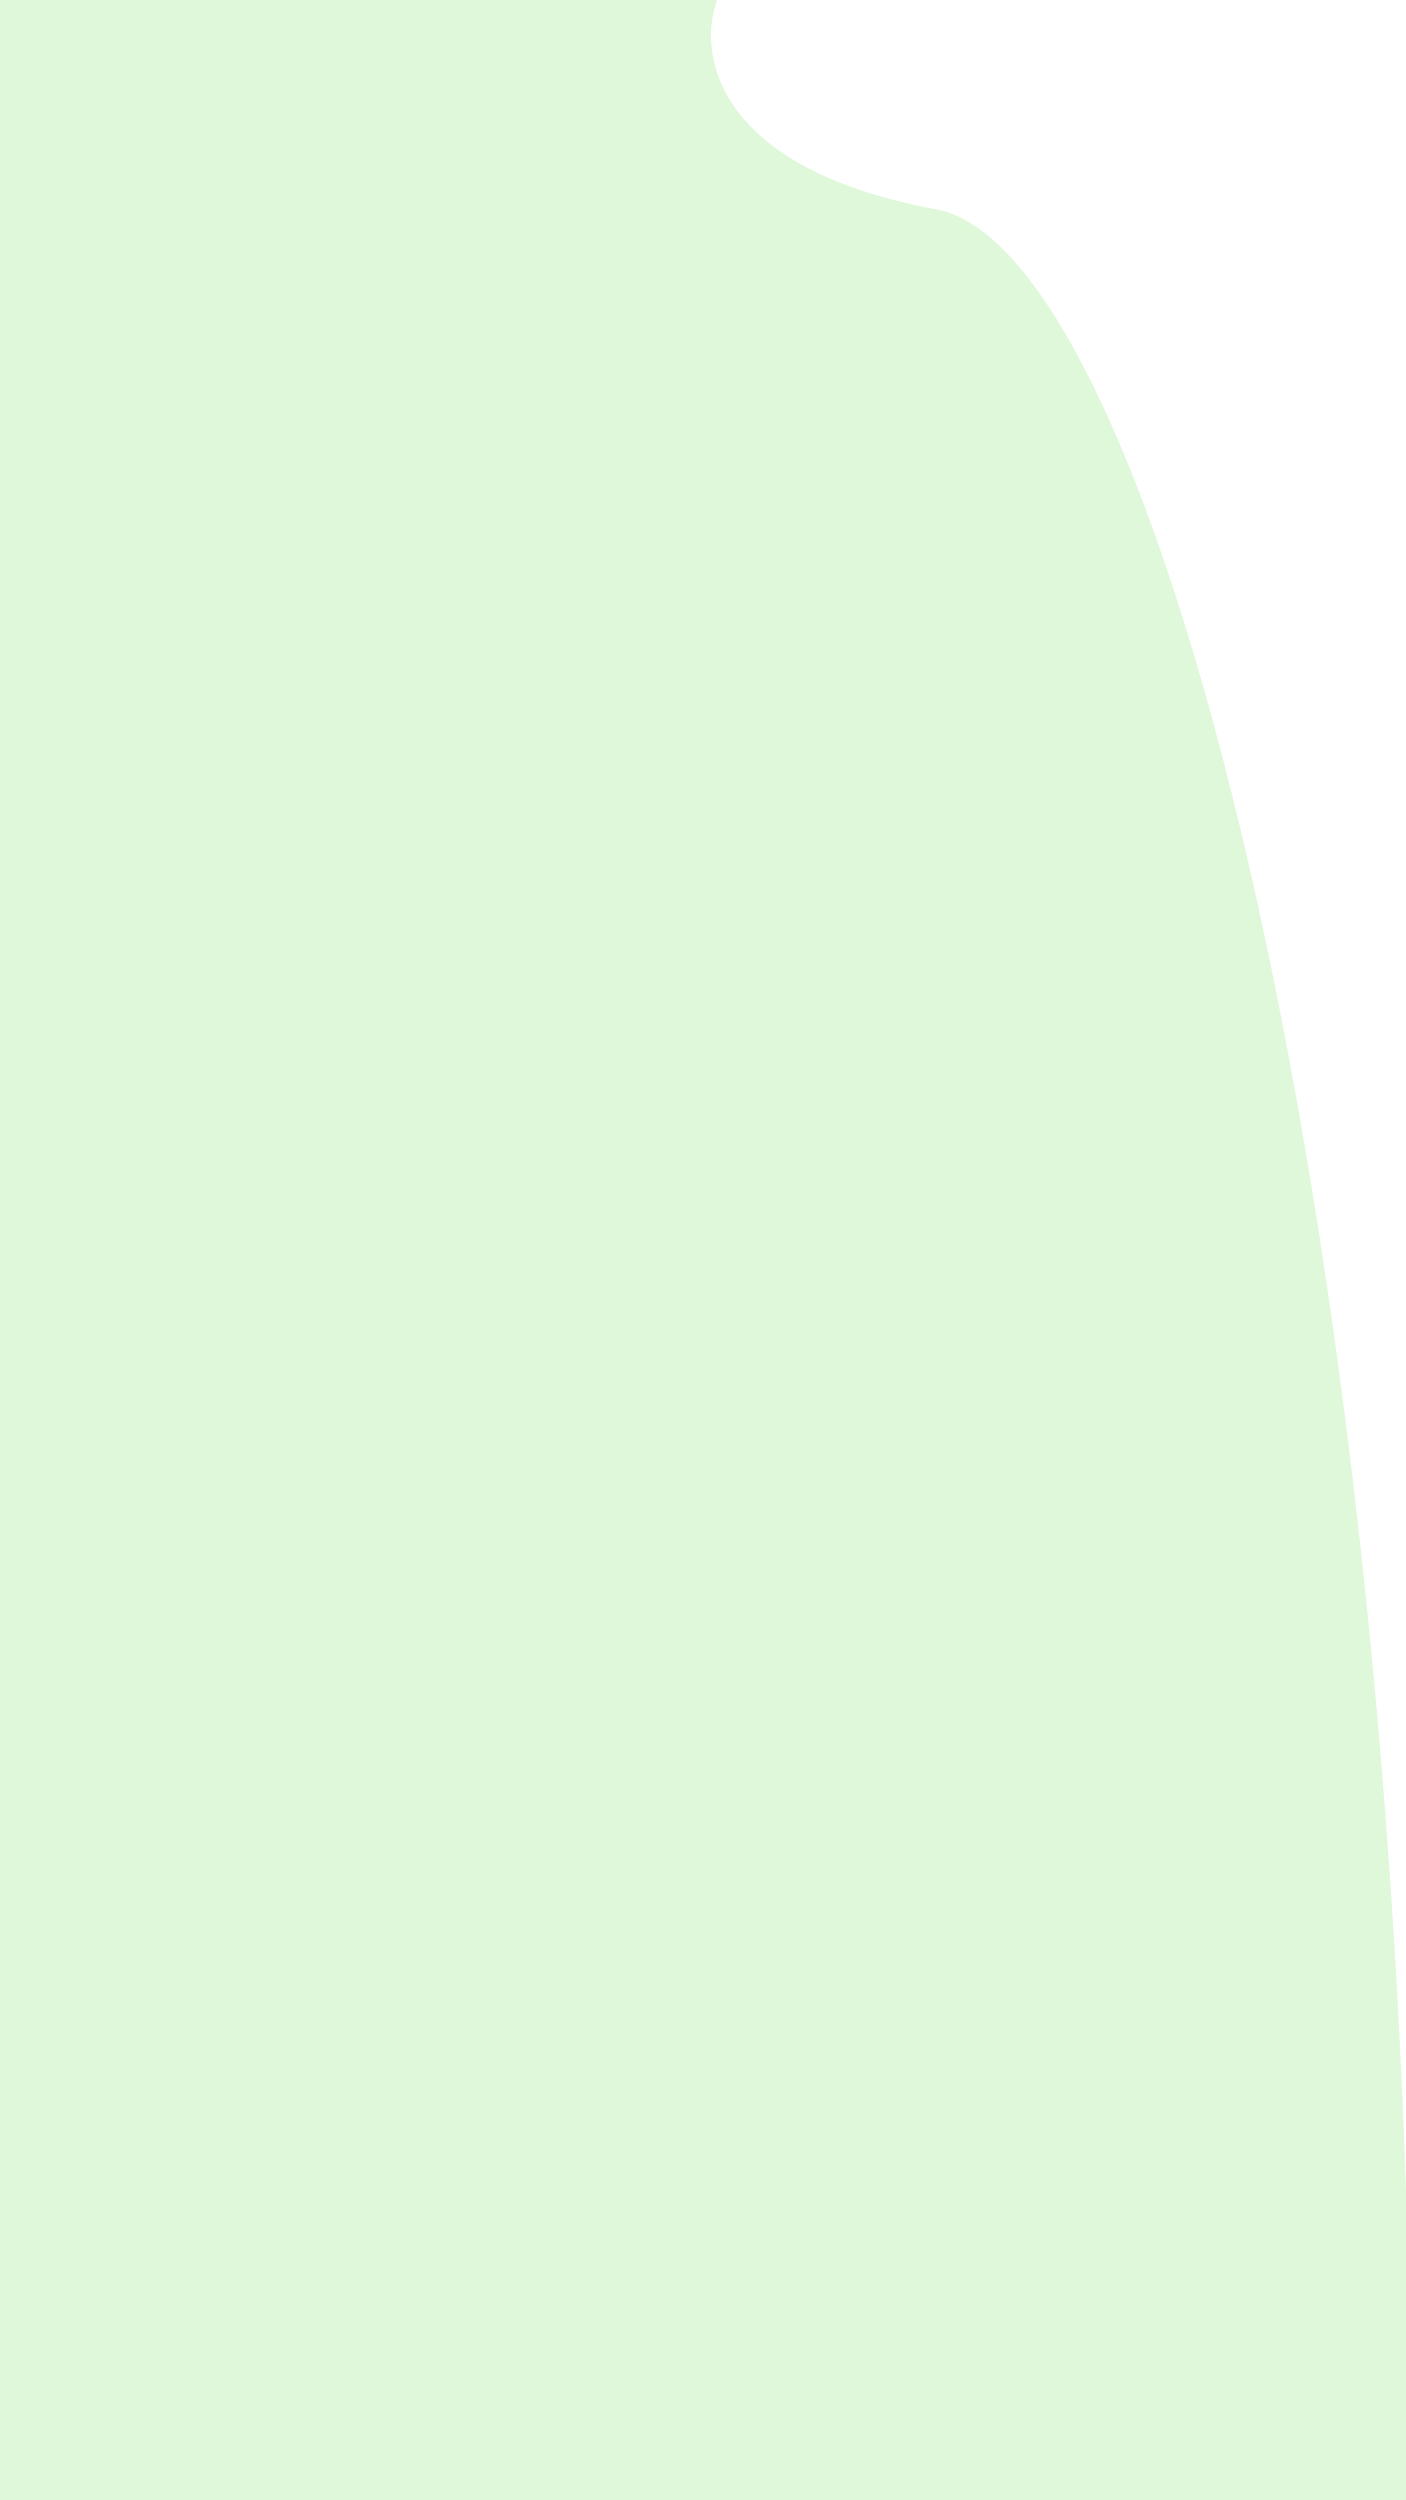
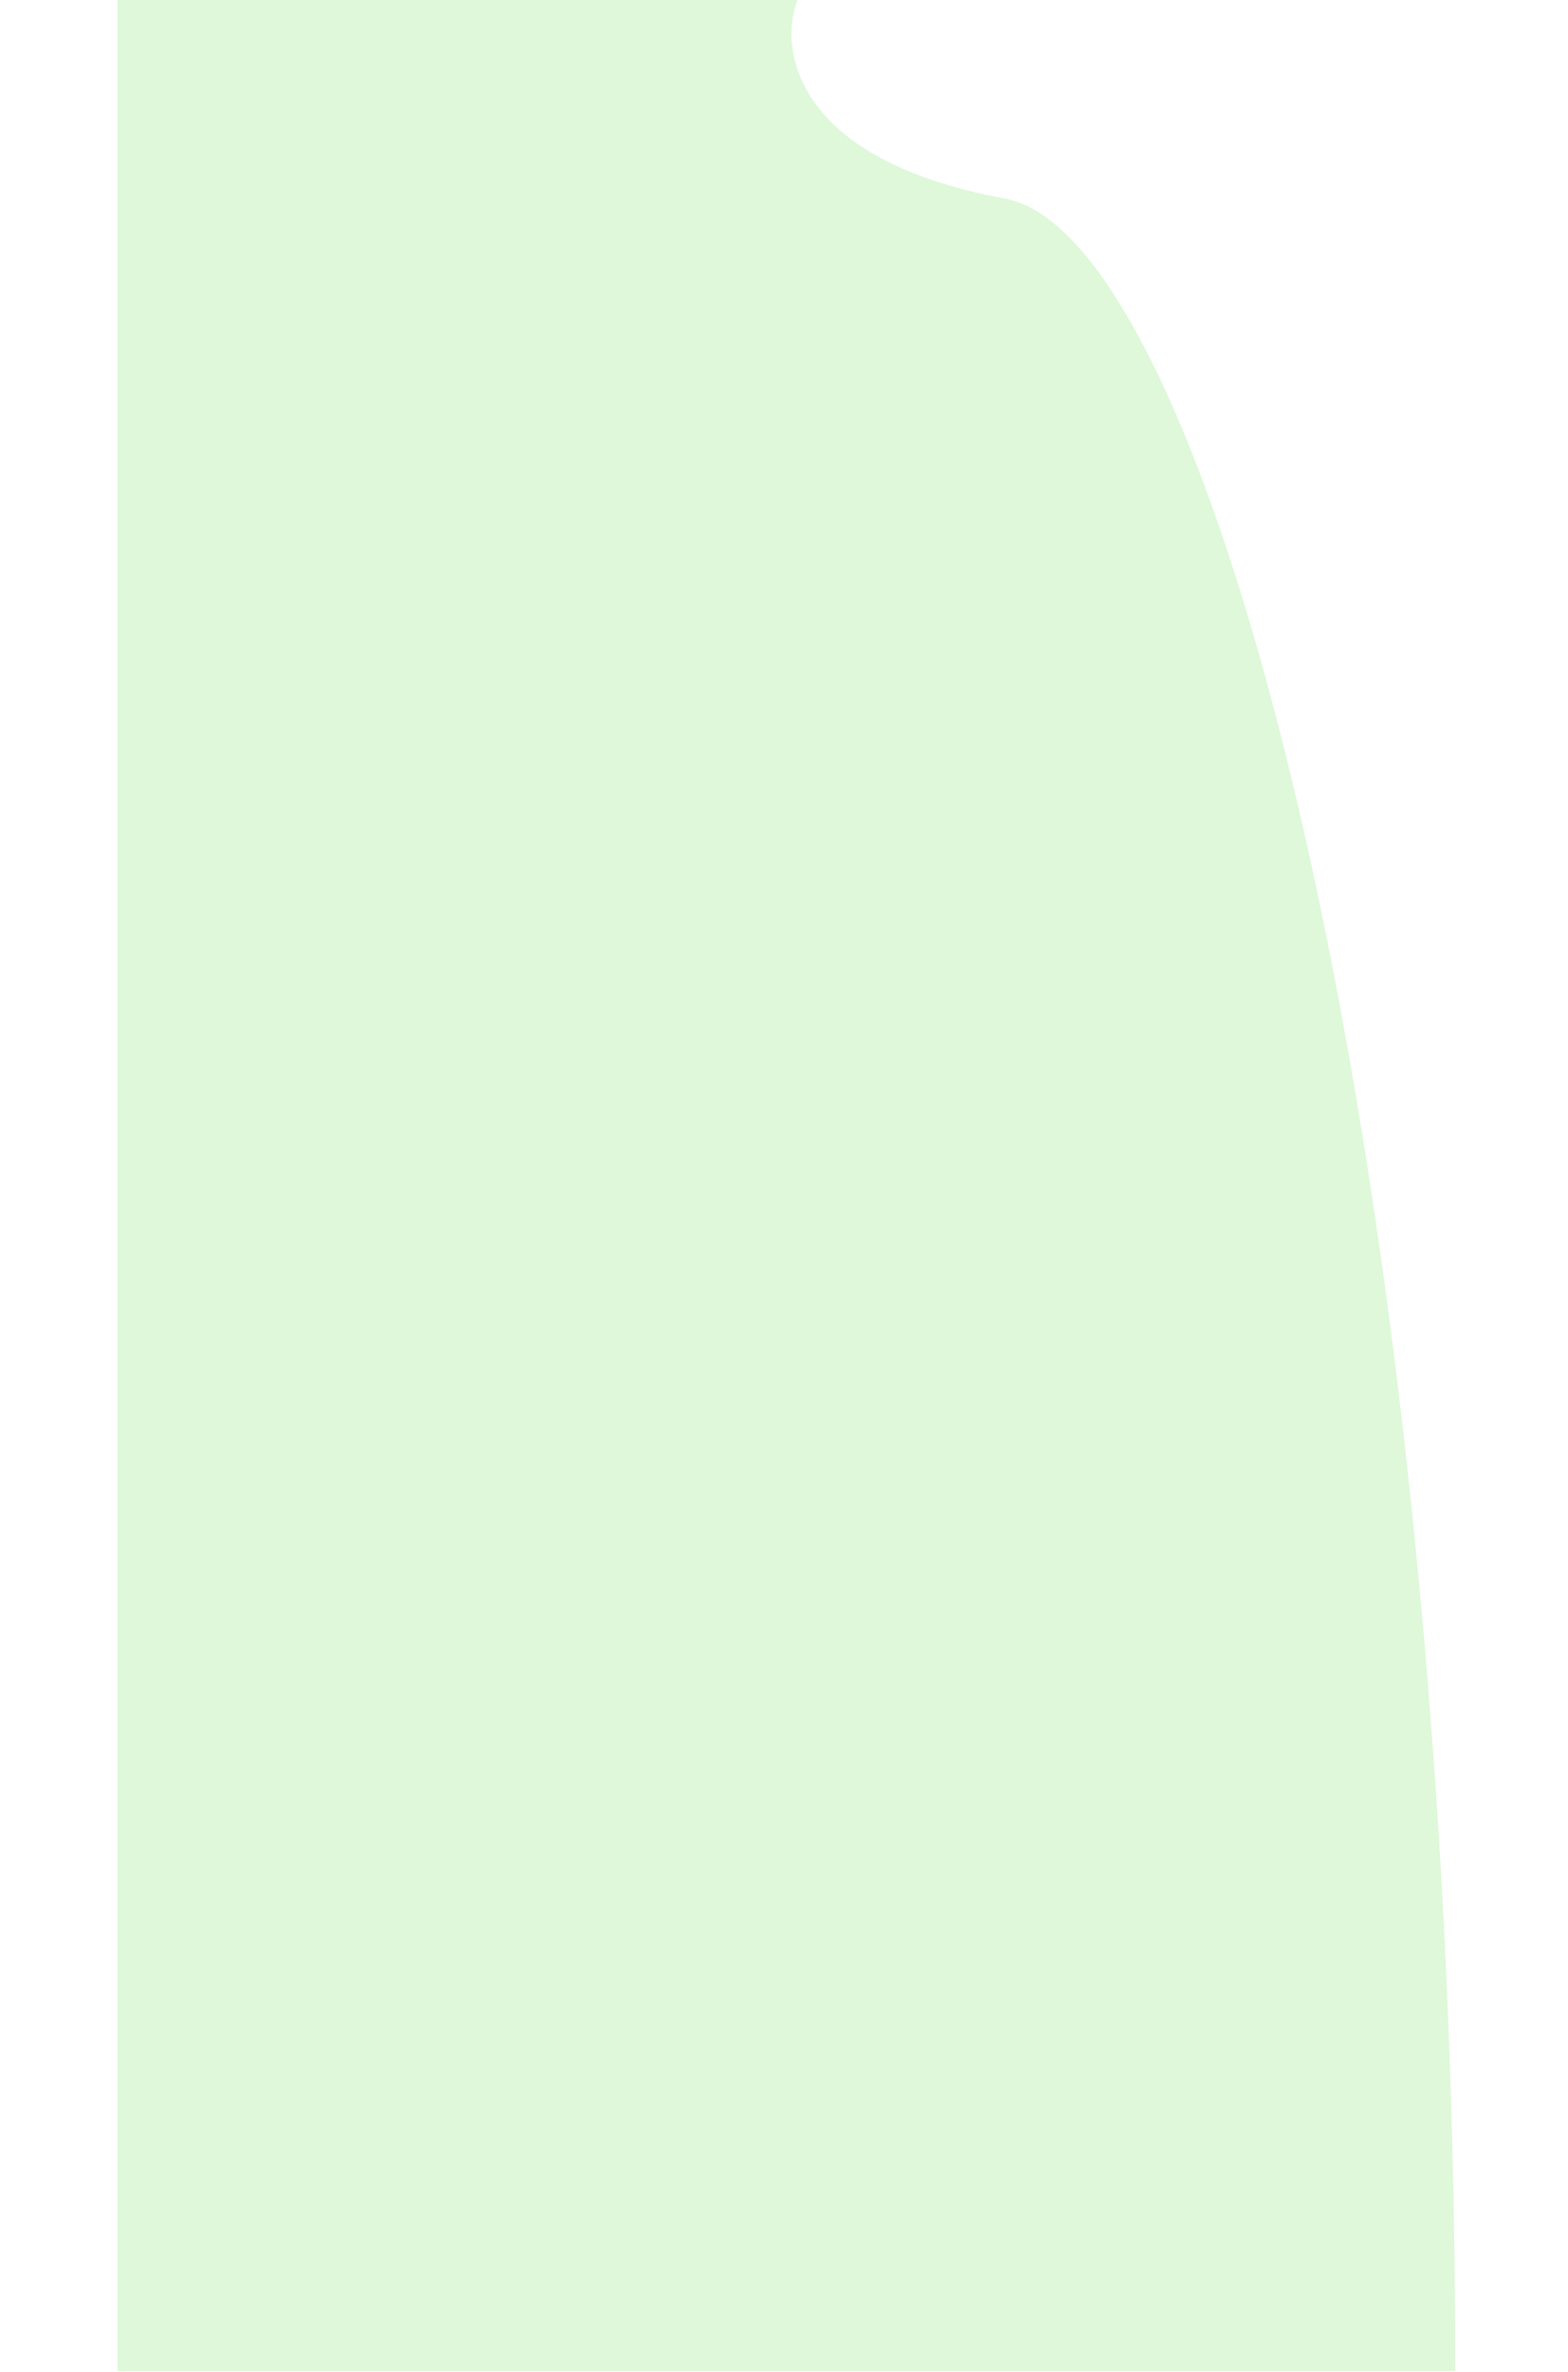
- <svg xmlns="http://www.w3.org/2000/svg" width="375" height="667" viewBox="0 0 375 667" fill="none">
+ <svg xmlns="http://www.w3.org/2000/svg" width="375" height="567" viewBox="0 0 375 667" fill="none">
  <path d="M0 667H376.5C376.5 333 309.02 66.805 249.73 55.847C190.439 44.888 186.089 14.05 191.325 0H0V667Z" fill="#DEF8D9" />
</svg>
